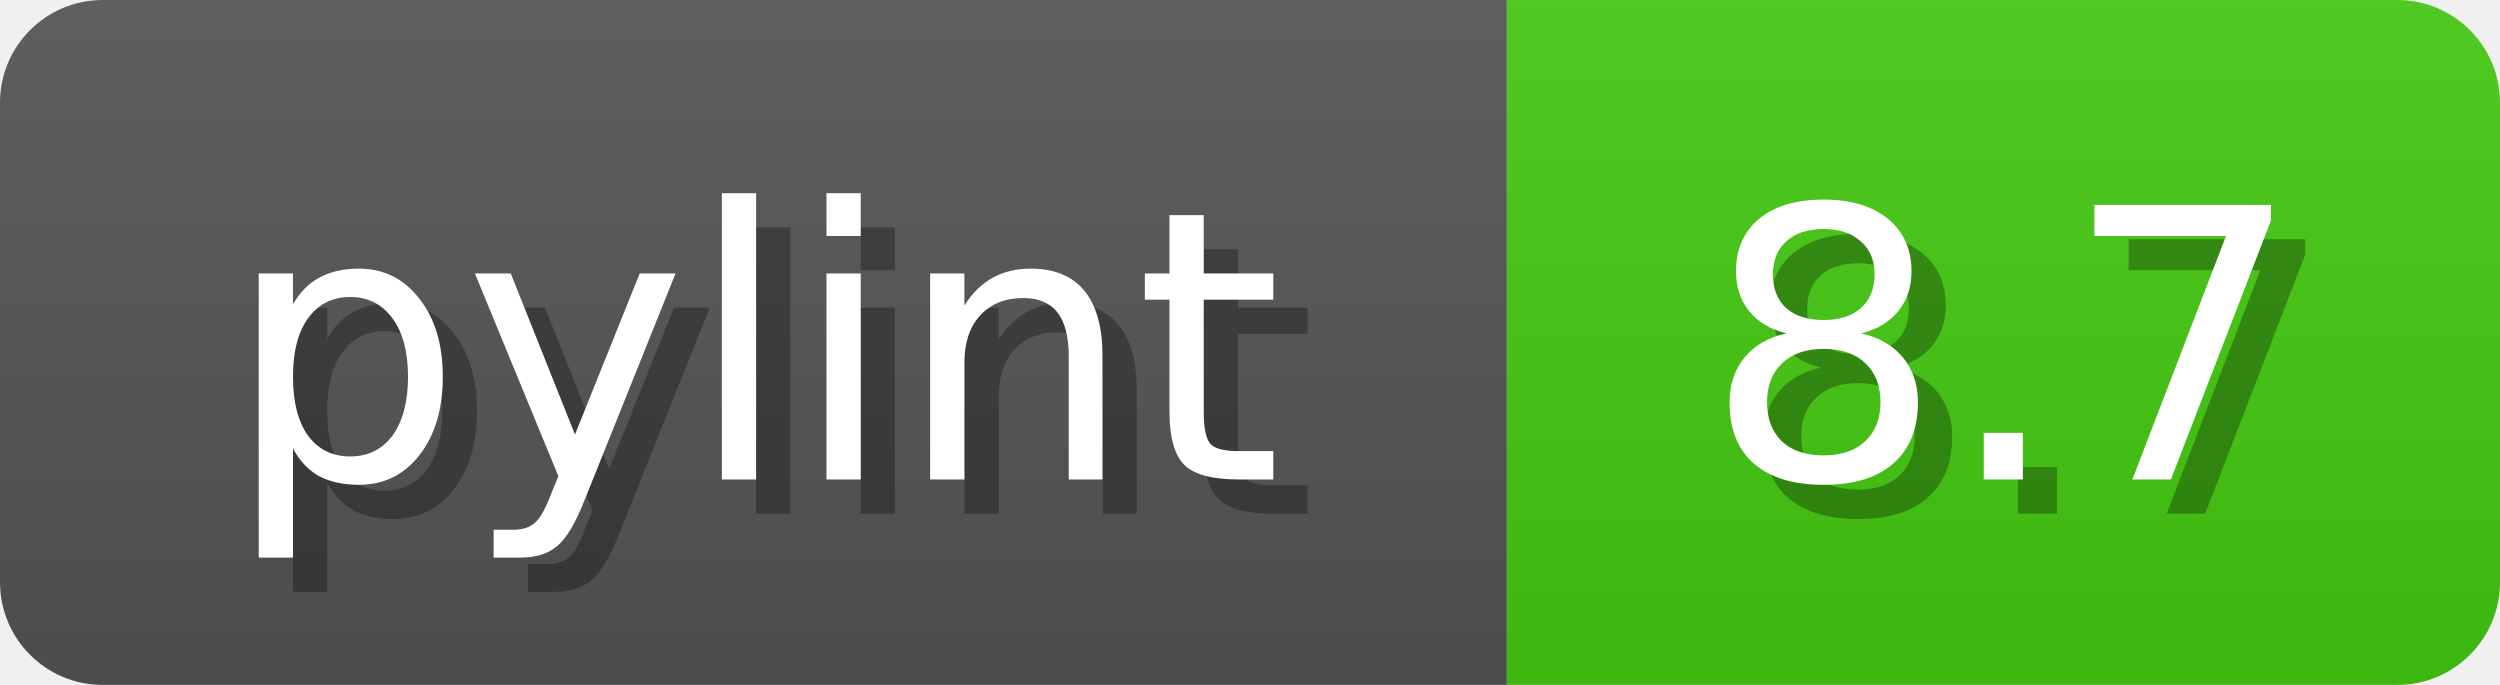
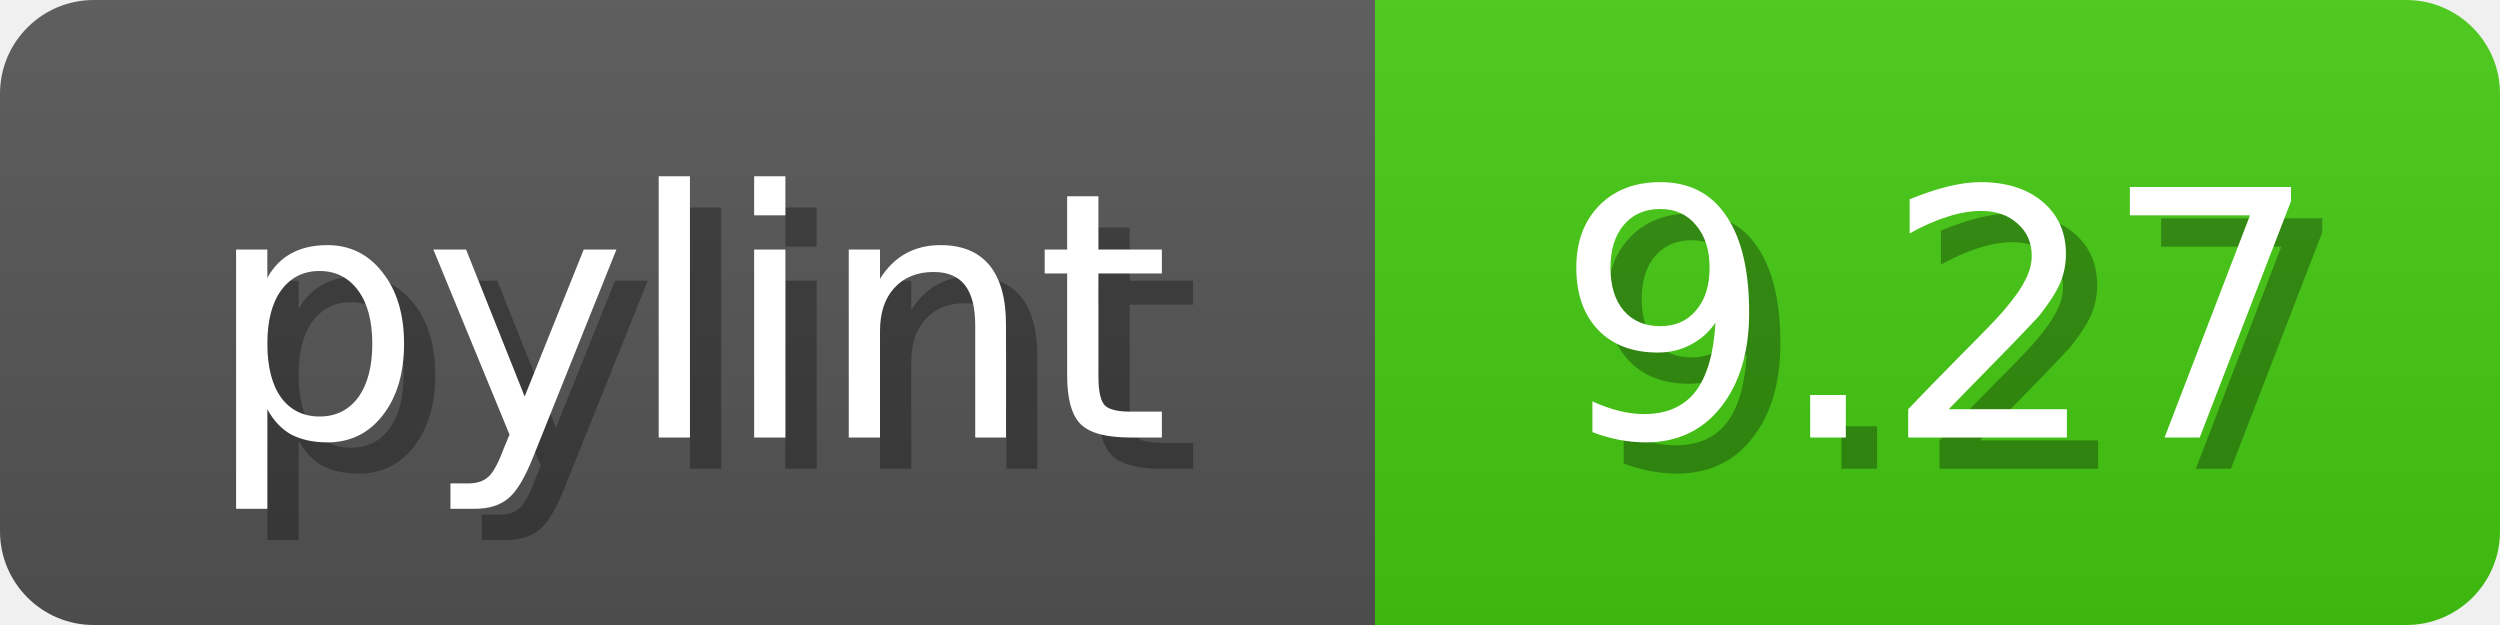
- <svg xmlns="http://www.w3.org/2000/svg" width="73" height="20">
+ <svg xmlns="http://www.w3.org/2000/svg" width="80" height="20">
  <linearGradient id="b" x2="0" y2="100%">
    <stop offset="0" stop-color="#bbb" stop-opacity=".1" />
    <stop offset="1" stop-opacity=".1" />
  </linearGradient>
  <mask id="anybadge_1">
-     <rect width="73" height="20" rx="3" fill="#fff" />
+     <rect width="80" height="20" rx="3" fill="#fff" />
  </mask>
  <g mask="url(#anybadge_1)">
    <path fill="#555" d="M0 0h44v20H0z" />
-     <path fill="#4C1" d="M44 0h29v20H44z" />
-     <path fill="url(#b)" d="M0 0h73v20H0z" />
+     <path fill="#4C1" d="M44 0h36v20H44z" />
+     <path fill="url(#b)" d="M0 0h80v20H0z" />
  </g>
  <g fill="#fff" text-anchor="middle" font-family="DejaVu Sans,Verdana,Geneva,sans-serif" font-size="11">
    <text x="23.0" y="15" fill="#010101" fill-opacity=".3">pylint</text>
    <text x="22.0" y="14">pylint</text>
  </g>
  <g fill="#fff" text-anchor="middle" font-family="DejaVu Sans,Verdana,Geneva,sans-serif" font-size="11">
-     <text x="59.5" y="15" fill="#010101" fill-opacity=".3">8.7</text>
-     <text x="58.5" y="14">8.7</text>
+     <text x="63.0" y="15" fill="#010101" fill-opacity=".3">9.27</text>
+     <text x="62.0" y="14">9.27</text>
  </g>
</svg>
